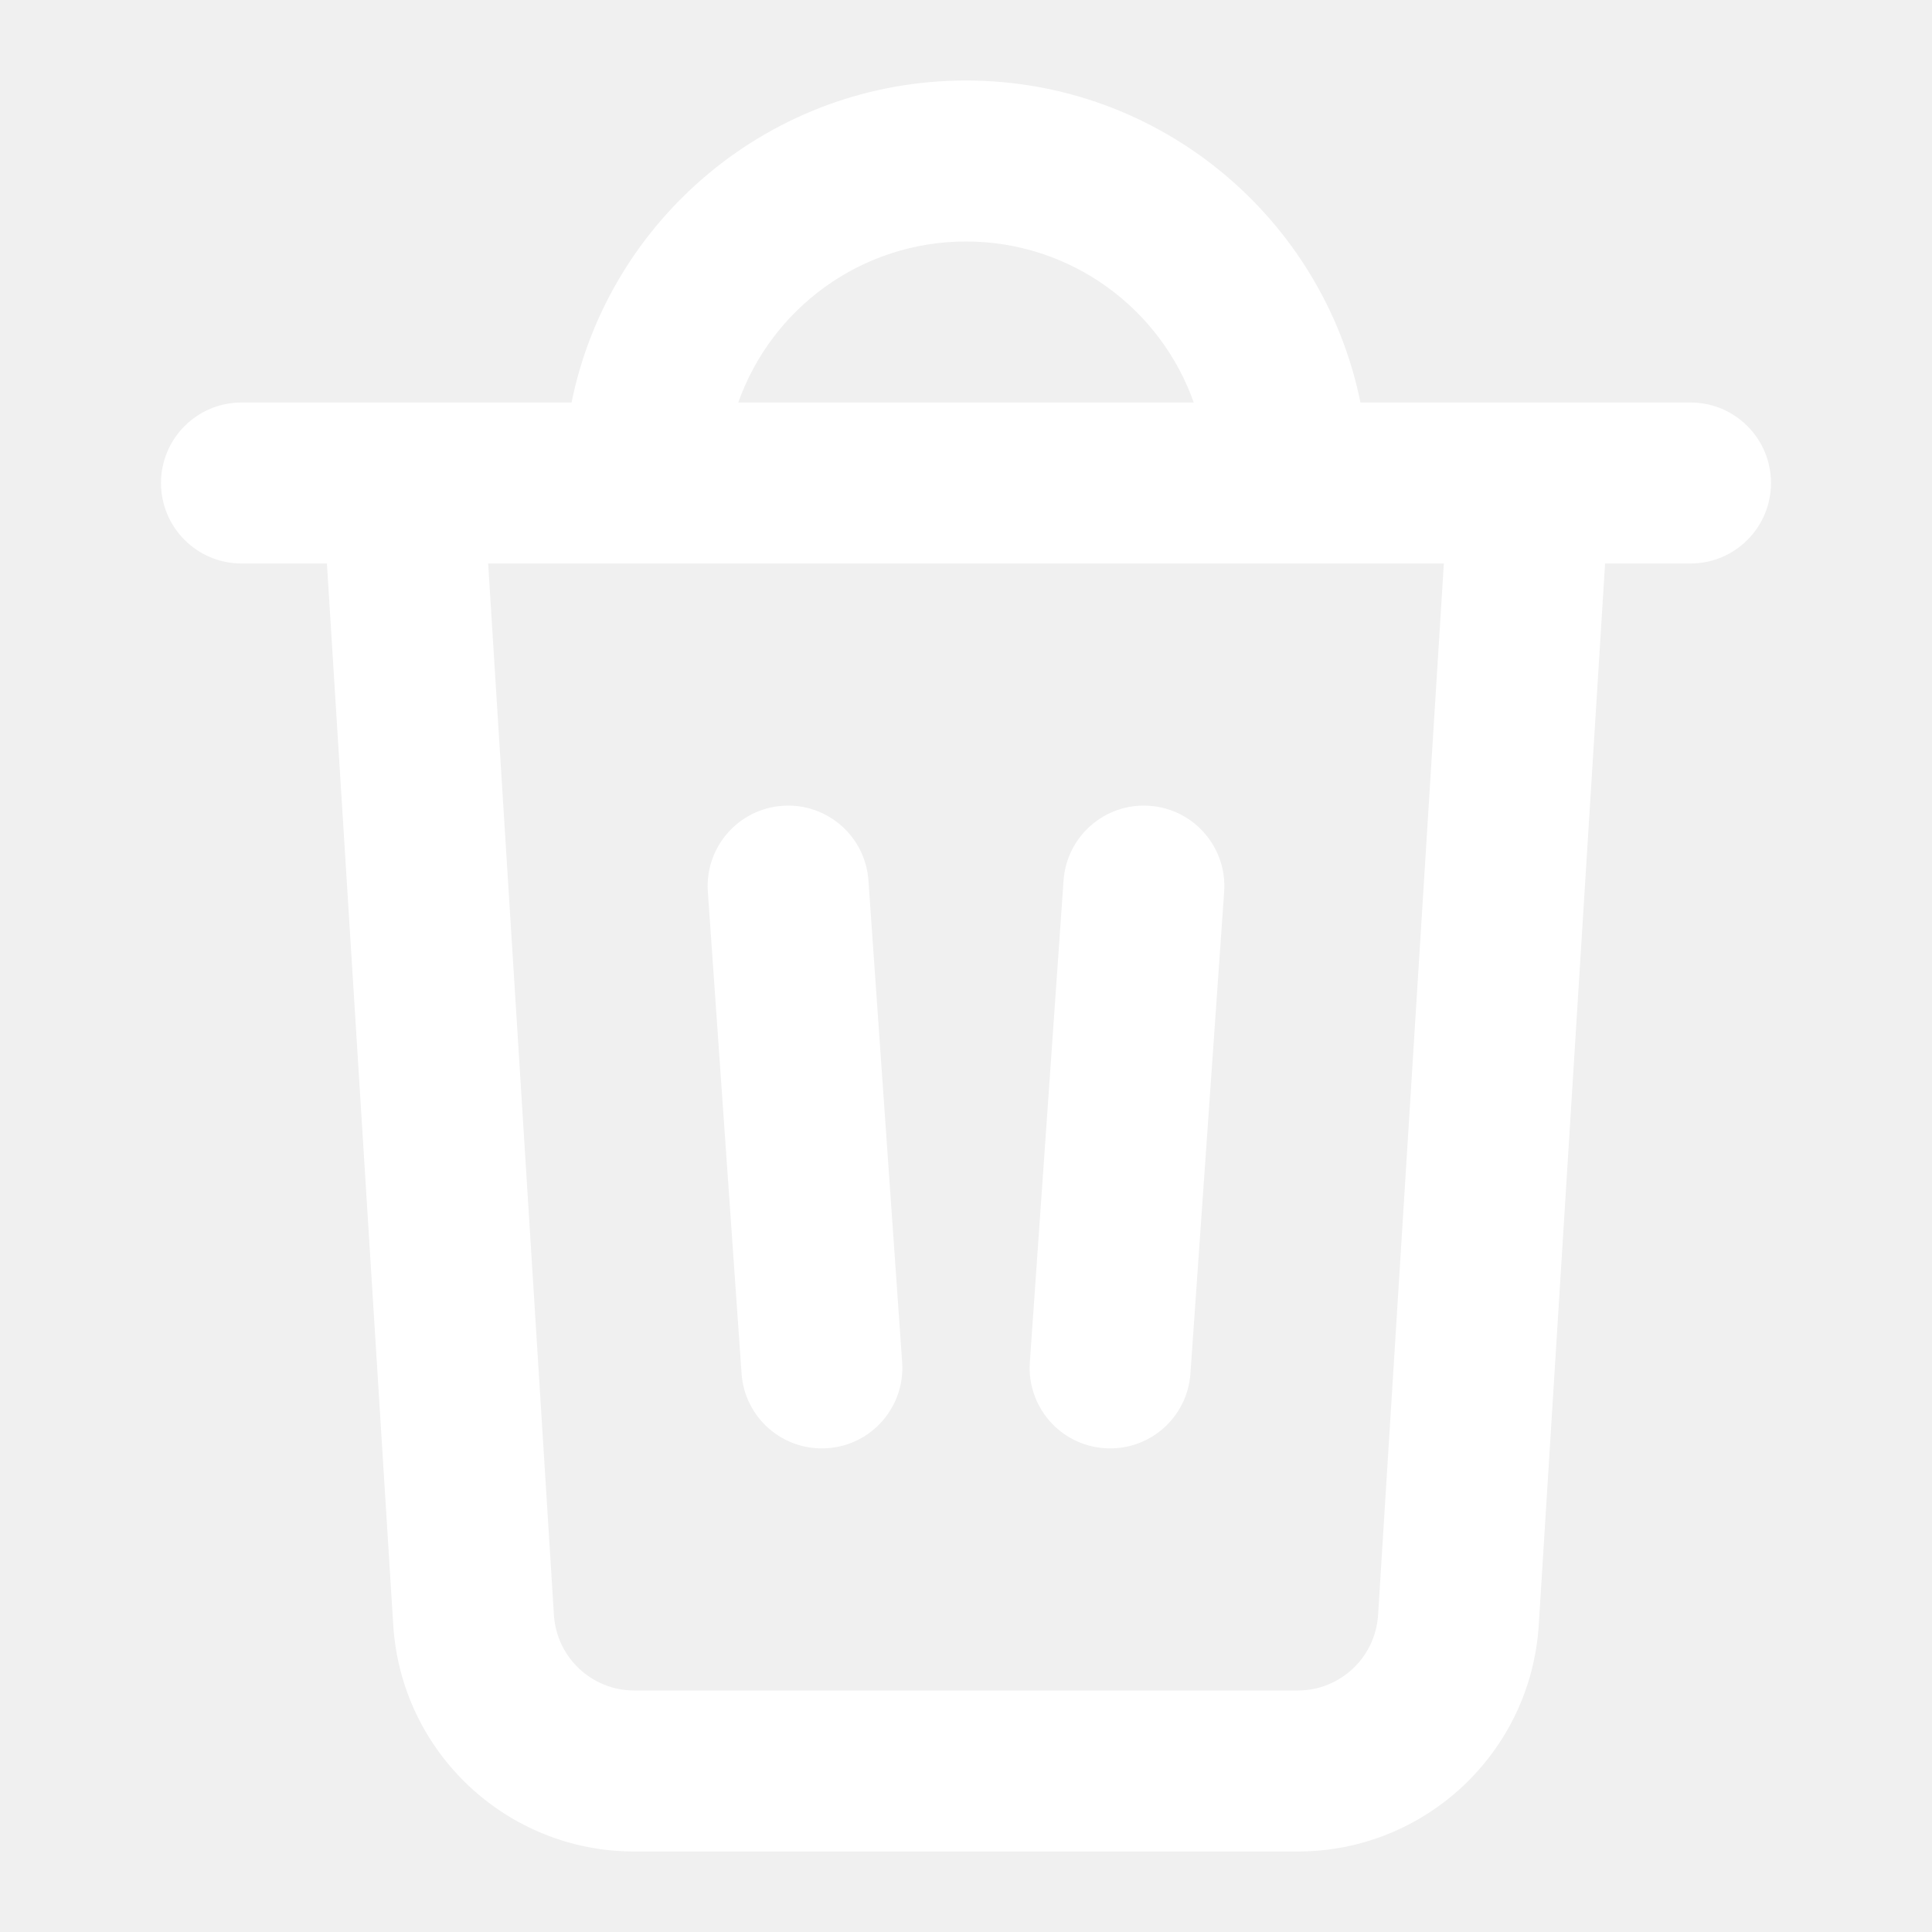
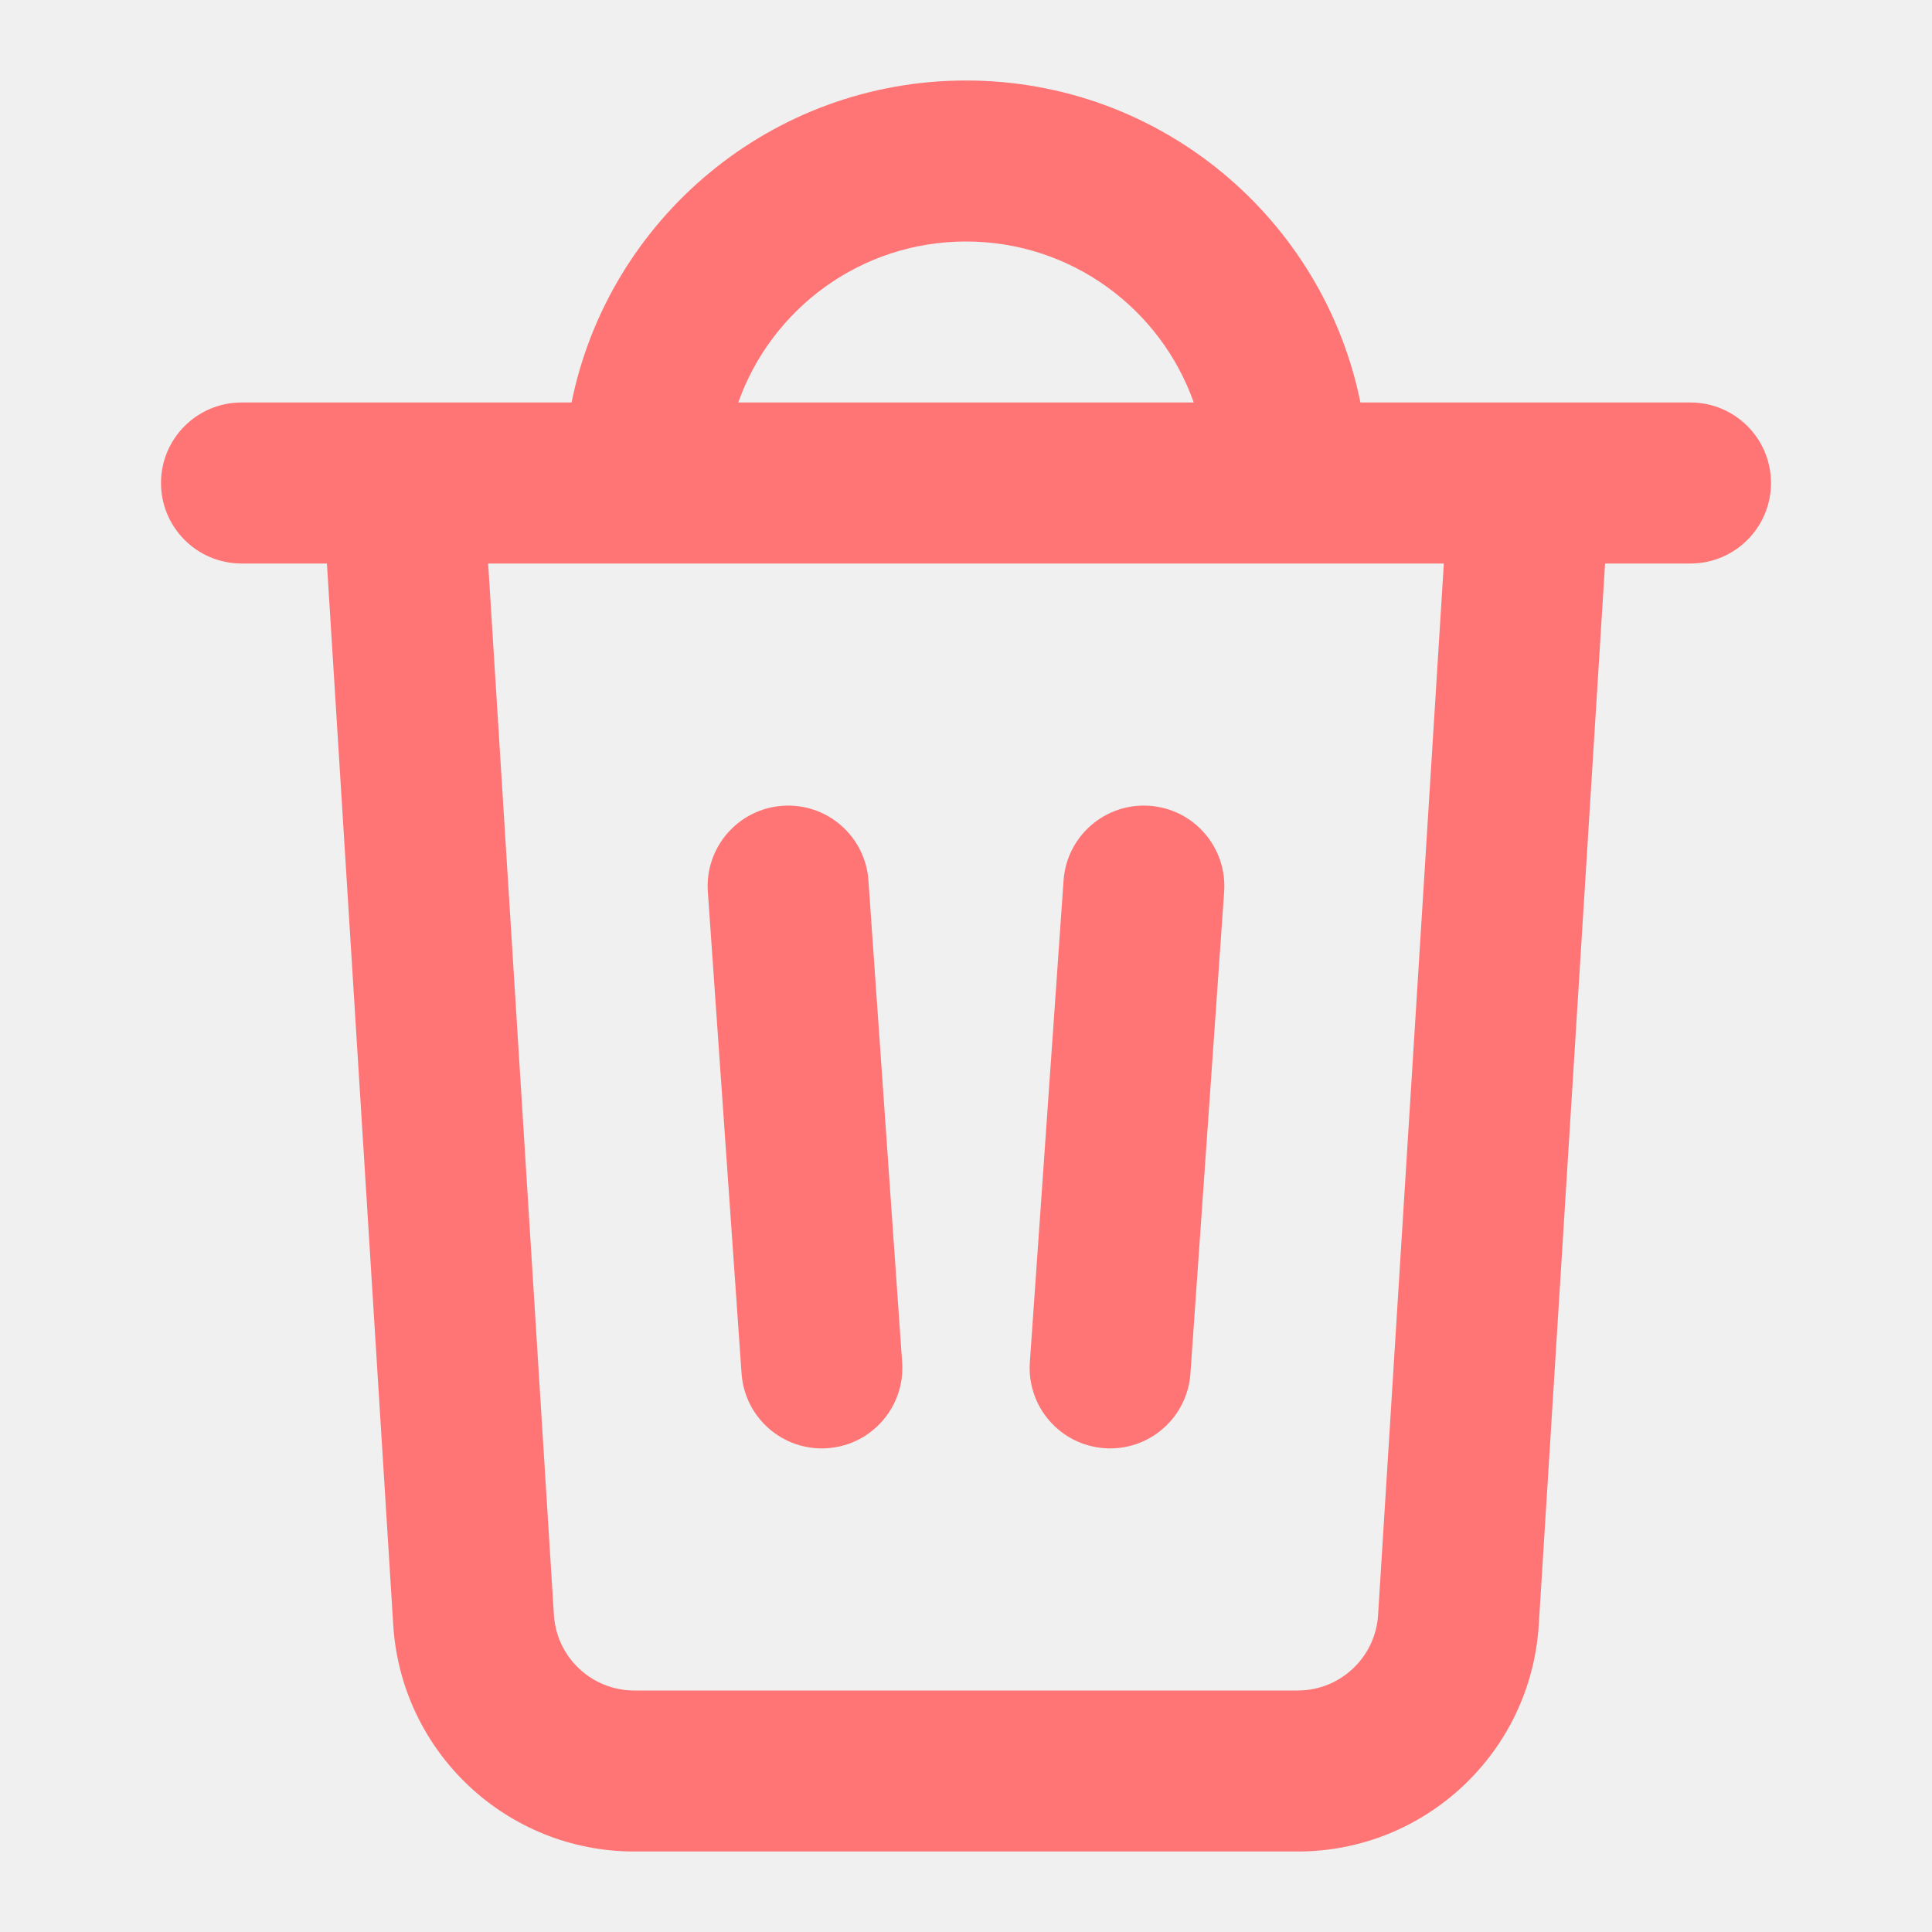
<svg xmlns="http://www.w3.org/2000/svg" width="800px" height="800px" viewBox="0 0 24 24" fill="none">
  <g id="SVGRepo_bgCarrier" stroke-width="0" />
  <g id="SVGRepo_tracerCarrier" stroke-linecap="round" stroke-linejoin="round" />
  <g id="SVGRepo_iconCarrier">
-     <path fill-rule="evenodd" clip-rule="evenodd" d="M7.1 5H3C2.448 5 2 5.448 2 6C2 6.552 2.448 7 3 7H4.061L4.885 20.187C4.984 21.768 6.295 23 7.879 23H16.121C17.705 23 19.016 21.768 19.115 20.187L19.939 7H21C21.552 7 22 6.552 22 6C22 5.448 21.552 5 21 5H19.007C19.002 5 18.996 5 18.991 5H16.9C16.437 2.718 14.419 1 12 1C9.581 1 7.563 2.718 7.1 5ZM9.171 5H14.829C14.418 3.835 13.306 3 12 3C10.694 3 9.583 3.835 9.171 5ZM17.936 7H6.064L6.881 20.062C6.914 20.589 7.351 21 7.879 21H16.121C16.649 21 17.086 20.589 17.119 20.062L17.936 7ZM14.279 10.01C14.83 10.048 15.245 10.526 15.207 11.077L14.788 17.062C14.75 17.613 14.272 18.029 13.721 17.99C13.17 17.952 12.755 17.474 12.793 16.923L13.212 10.938C13.25 10.387 13.728 9.971 14.279 10.01ZM9.721 10.01C10.272 9.971 10.75 10.387 10.788 10.938L11.207 16.923C11.245 17.474 10.83 17.952 10.279 17.99C9.728 18.029 9.25 17.613 9.212 17.062L8.793 11.077C8.755 10.526 9.17 10.048 9.721 10.01Z" fill="#ffffff" />
+     <path fill-rule="evenodd" clip-rule="evenodd" d="M7.1 5H3C2.448 5 2 5.448 2 6C2 6.552 2.448 7 3 7H4.061L4.885 20.187C4.984 21.768 6.295 23 7.879 23H16.121C17.705 23 19.016 21.768 19.115 20.187L19.939 7H21C21.552 7 22 6.552 22 6C22 5.448 21.552 5 21 5H19.007C19.002 5 18.996 5 18.991 5H16.9C16.437 2.718 14.419 1 12 1C9.581 1 7.563 2.718 7.1 5ZM9.171 5H14.829C14.418 3.835 13.306 3 12 3C10.694 3 9.583 3.835 9.171 5ZM17.936 7H6.064L6.881 20.062C6.914 20.589 7.351 21 7.879 21H16.121C16.649 21 17.086 20.589 17.119 20.062L17.936 7ZM14.279 10.01C14.83 10.048 15.245 10.526 15.207 11.077L14.788 17.062C14.75 17.613 14.272 18.029 13.721 17.99C13.17 17.952 12.755 17.474 12.793 16.923L13.212 10.938C13.25 10.387 13.728 9.971 14.279 10.01ZM9.721 10.01C10.272 9.971 10.75 10.387 10.788 10.938L11.207 16.923C11.245 17.474 10.83 17.952 10.279 17.99C9.728 18.029 9.25 17.613 9.212 17.062L8.793 11.077C8.755 10.526 9.17 10.048 9.721 10.01Z" fill="#ff7575" />
  </g>
</svg>
